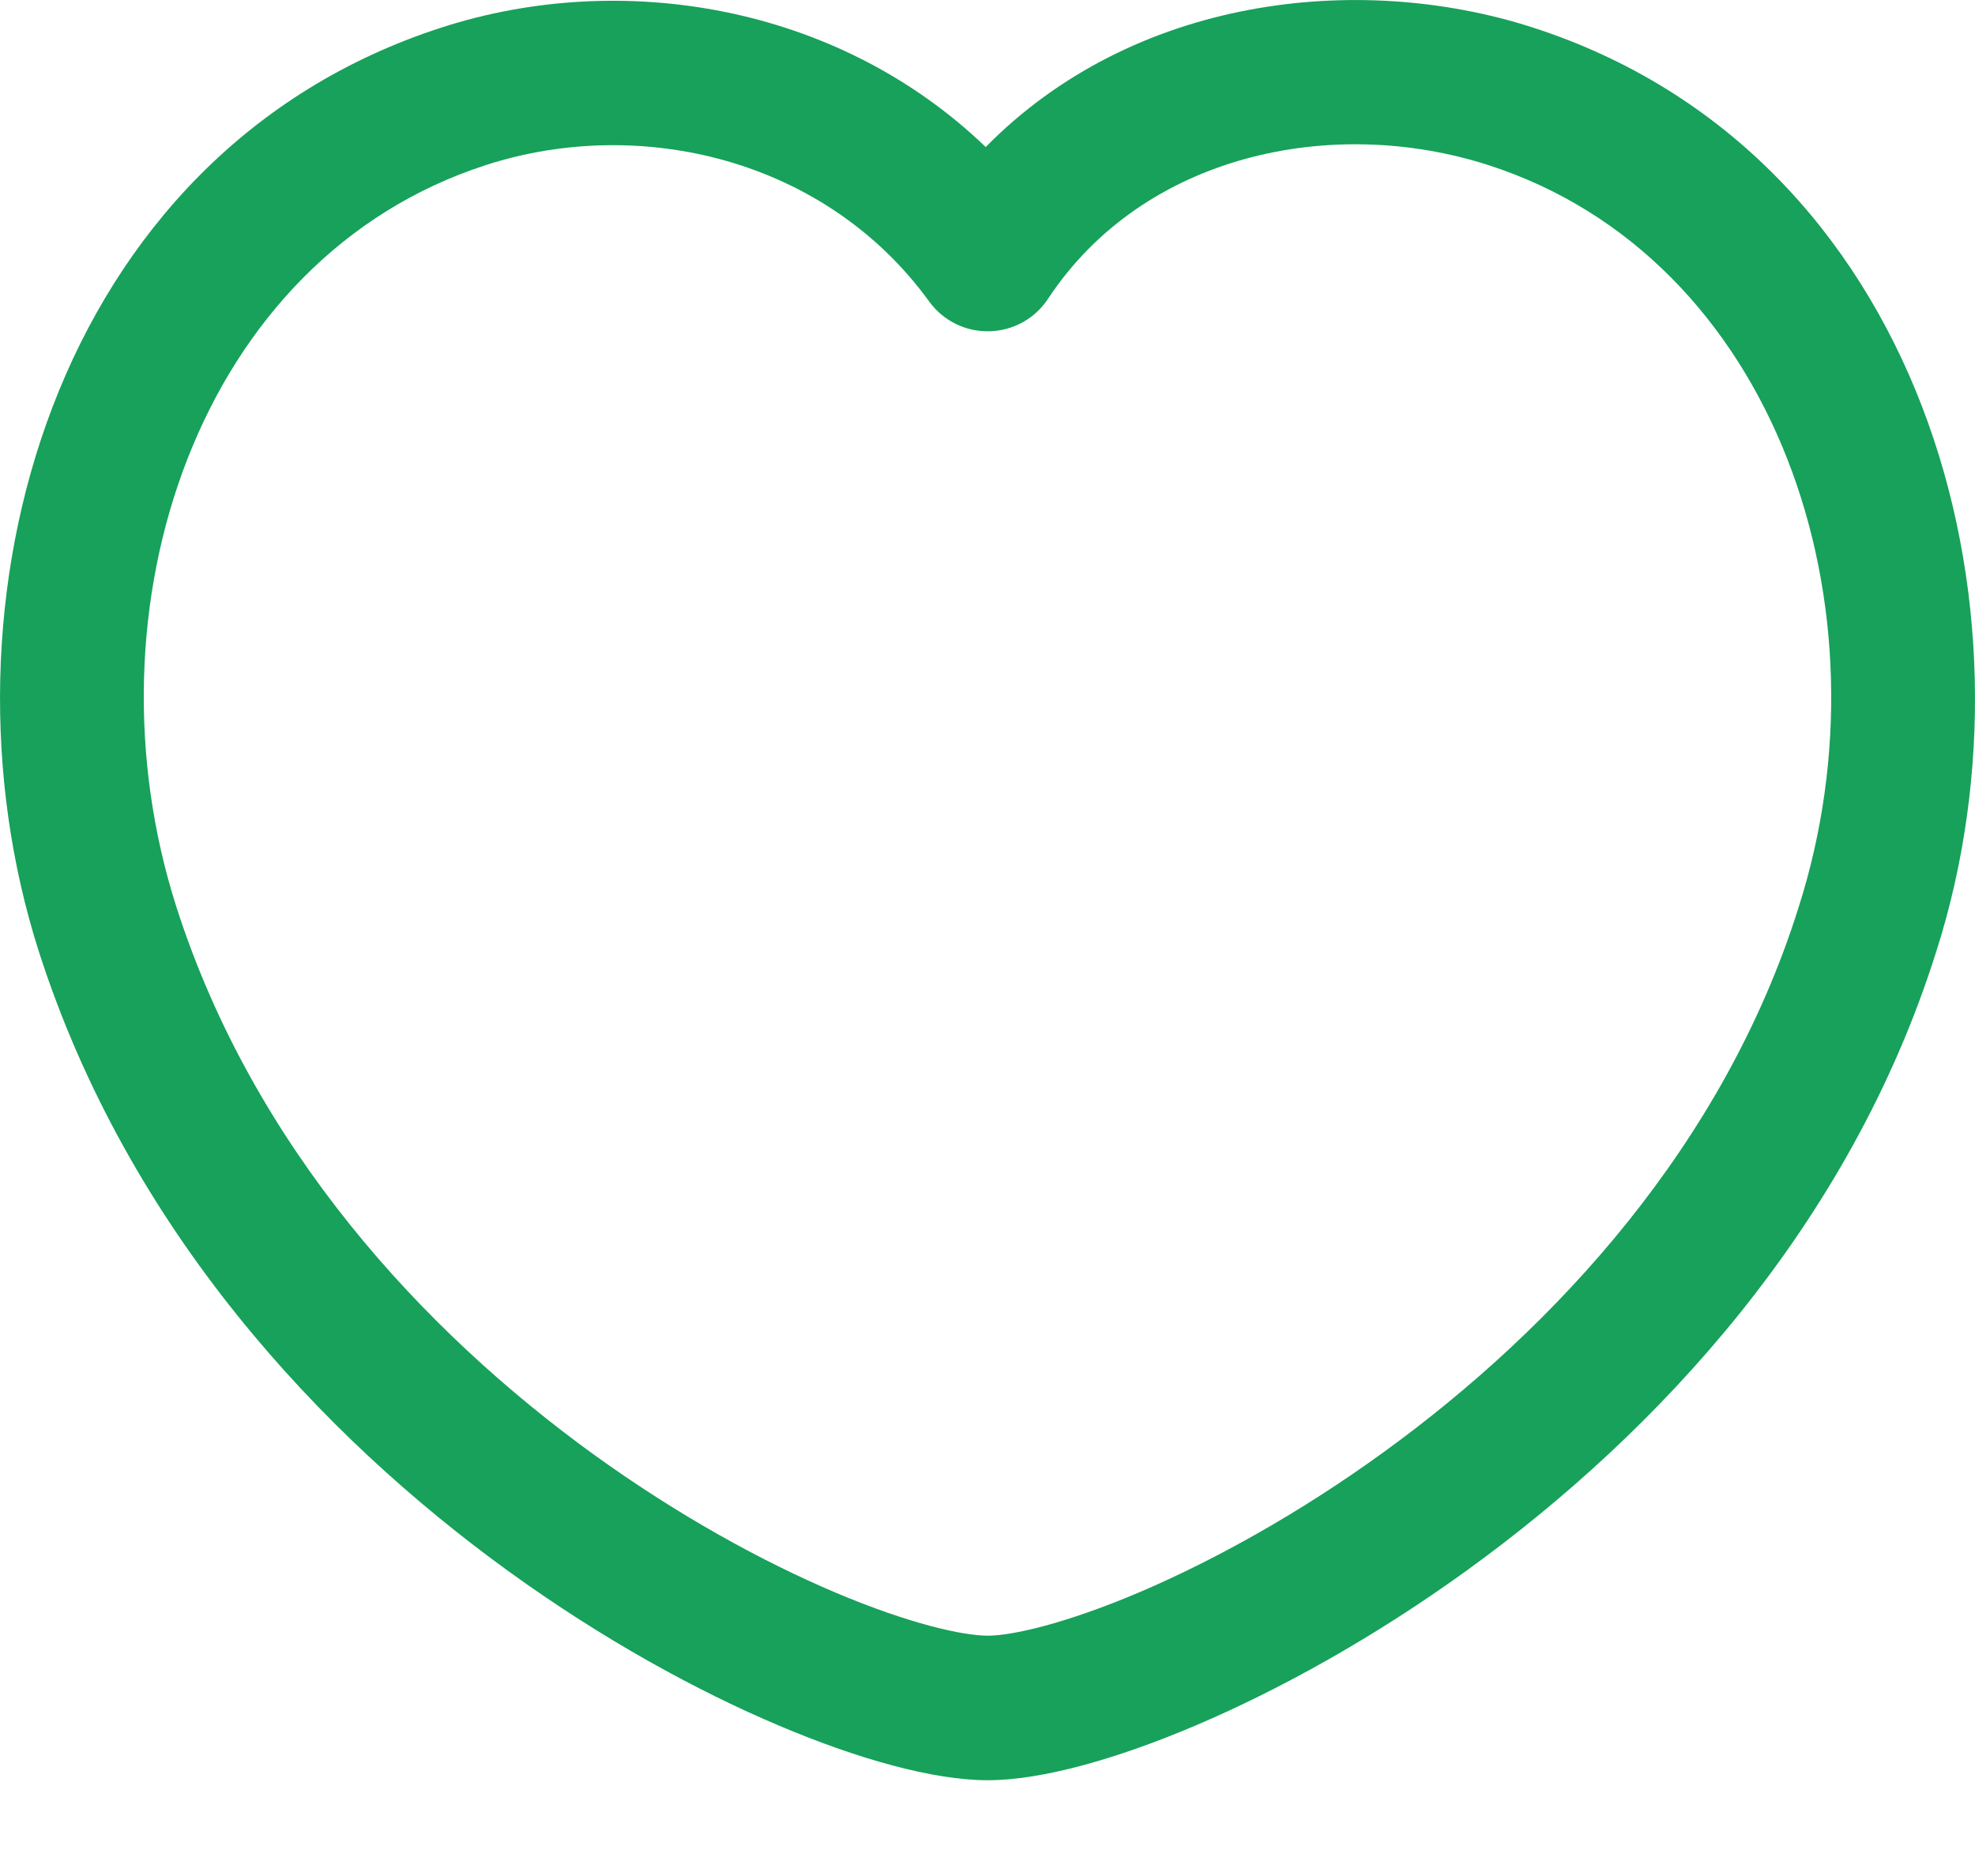
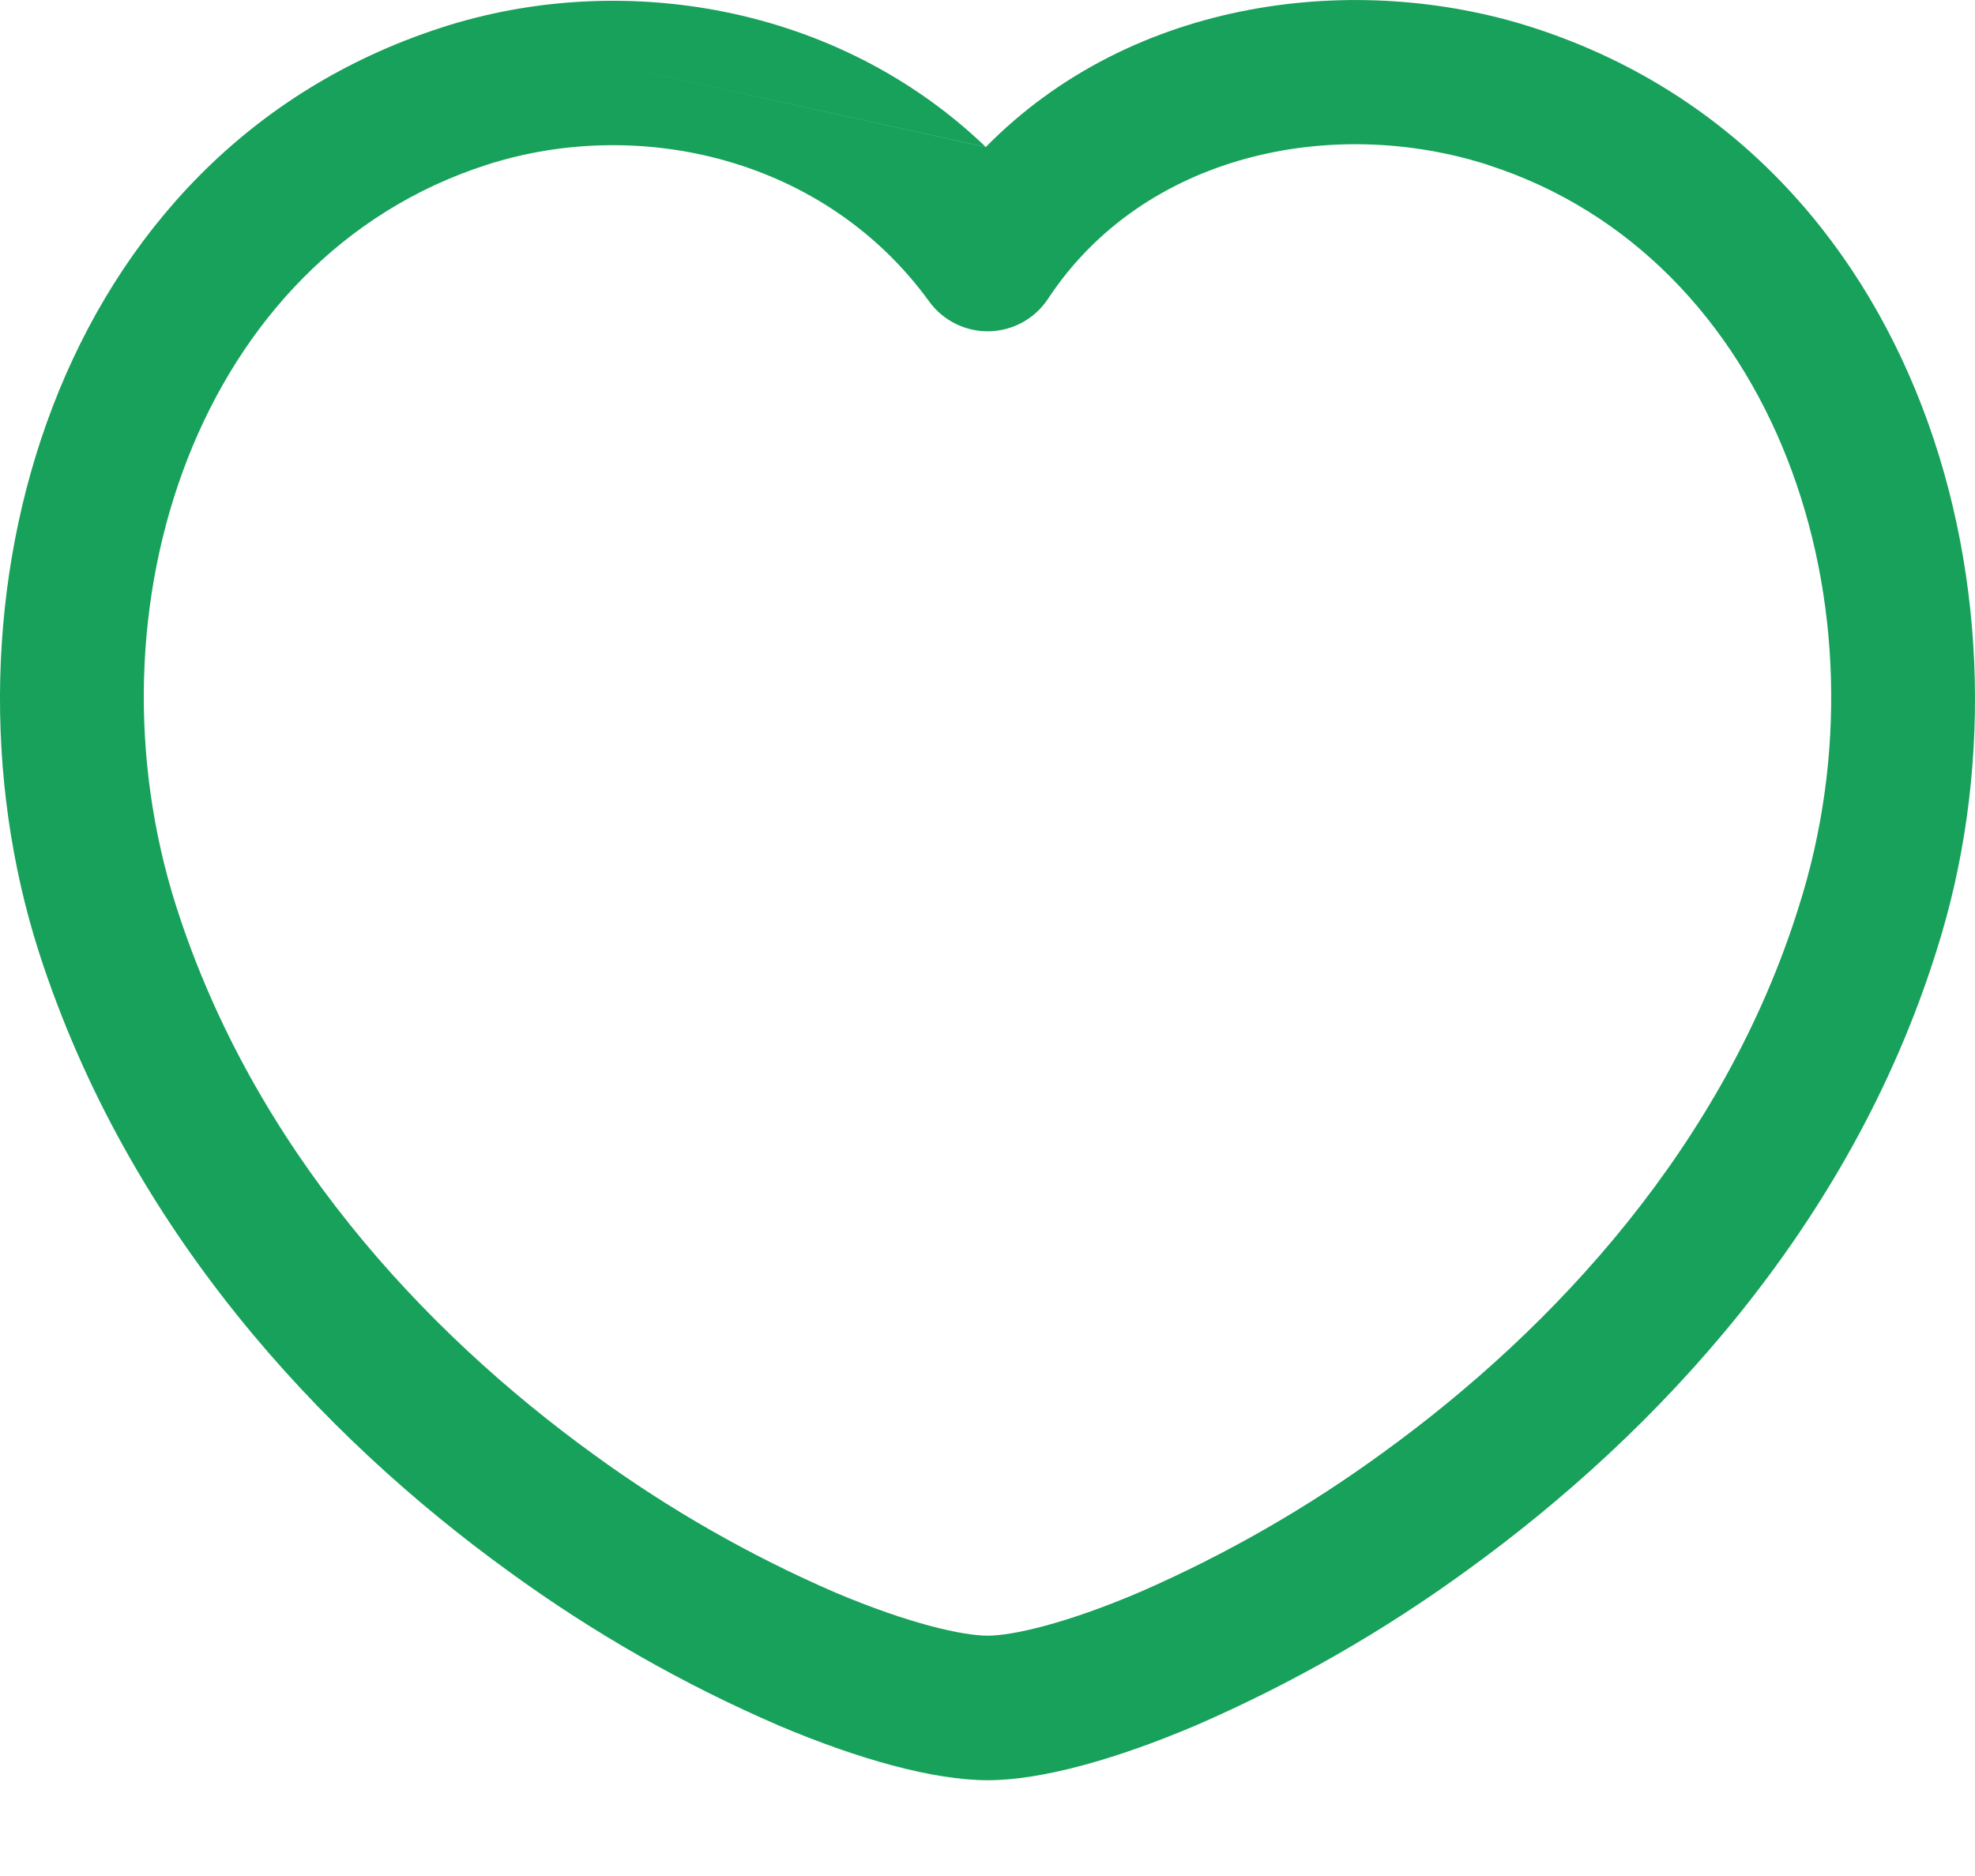
- <svg xmlns="http://www.w3.org/2000/svg" width="20" height="19" viewBox="0 0 20 19" fill="none">
-   <path fill-rule="evenodd" clip-rule="evenodd" d="M15.069 1.671C13.489 1.164 11.58 1.561 10.613 3.026C10.481 3.227 10.259 3.35 10.018 3.355C9.778 3.361 9.55 3.248 9.409 3.053C8.356 1.601 6.477 1.17 4.926 1.67C2.009 2.609 0.817 6.16 1.788 9.191C2.569 11.62 4.276 13.474 6.011 14.73C6.876 15.355 7.734 15.822 8.462 16.13C9.213 16.448 9.754 16.566 10.002 16.566C10.248 16.566 10.791 16.445 11.548 16.122C12.28 15.809 13.143 15.337 14.012 14.707C15.755 13.443 17.459 11.59 18.212 9.195L18.213 9.191C19.183 6.161 17.986 2.61 15.069 1.671ZM9.982 1.489C11.474 -0.028 13.743 -0.292 15.517 0.277C19.463 1.547 20.731 6.126 19.608 9.636C18.731 12.424 16.776 14.512 14.871 15.893C13.915 16.586 12.956 17.113 12.123 17.469C11.315 17.814 10.551 18.03 10.002 18.03C9.456 18.03 8.696 17.819 7.891 17.478C7.061 17.127 6.107 16.606 5.153 15.916C3.252 14.541 1.298 12.453 0.394 9.639C-0.73 6.13 0.528 1.548 4.477 0.277M9.982 1.489C8.47 0.036 6.277 -0.304 4.477 0.277L9.982 1.489Z" fill="#17A15B" />
+ <svg xmlns="http://www.w3.org/2000/svg" width="20" height="19" fill="none">
+   <path fill-rule="evenodd" clip-rule="evenodd" d="M15.069 1.67c-1.58-.506-3.49-.11-4.456 1.356a.732.732 0 0 1-1.204.027C8.356 1.601 6.477 1.17 4.926 1.67 2.01 2.61.817 6.16 1.788 9.191c.78 2.43 2.488 4.283 4.223 5.539a12.761 12.761 0 0 0 2.45 1.4c.752.318 1.293.436 1.541.436.246 0 .79-.12 1.546-.444a12.97 12.97 0 0 0 2.464-1.415c1.743-1.264 3.447-3.117 4.2-5.512l.001-.004c.97-3.03-.227-6.58-3.144-7.52ZM9.982 1.49C11.474-.028 13.743-.292 15.517.277c3.946 1.27 5.214 5.85 4.091 9.359-.877 2.788-2.832 4.876-4.737 6.257a14.43 14.43 0 0 1-2.748 1.576c-.808.345-1.572.561-2.12.561-.547 0-1.307-.211-2.112-.552a14.213 14.213 0 0 1-2.738-1.562C3.252 14.541 1.298 12.453.393 9.64-.73 6.129.529 1.548 4.478.277m5.505 1.212C8.47.036 6.277-.304 4.477.277l5.505 1.212Z" fill="#17A15B" />
</svg>
